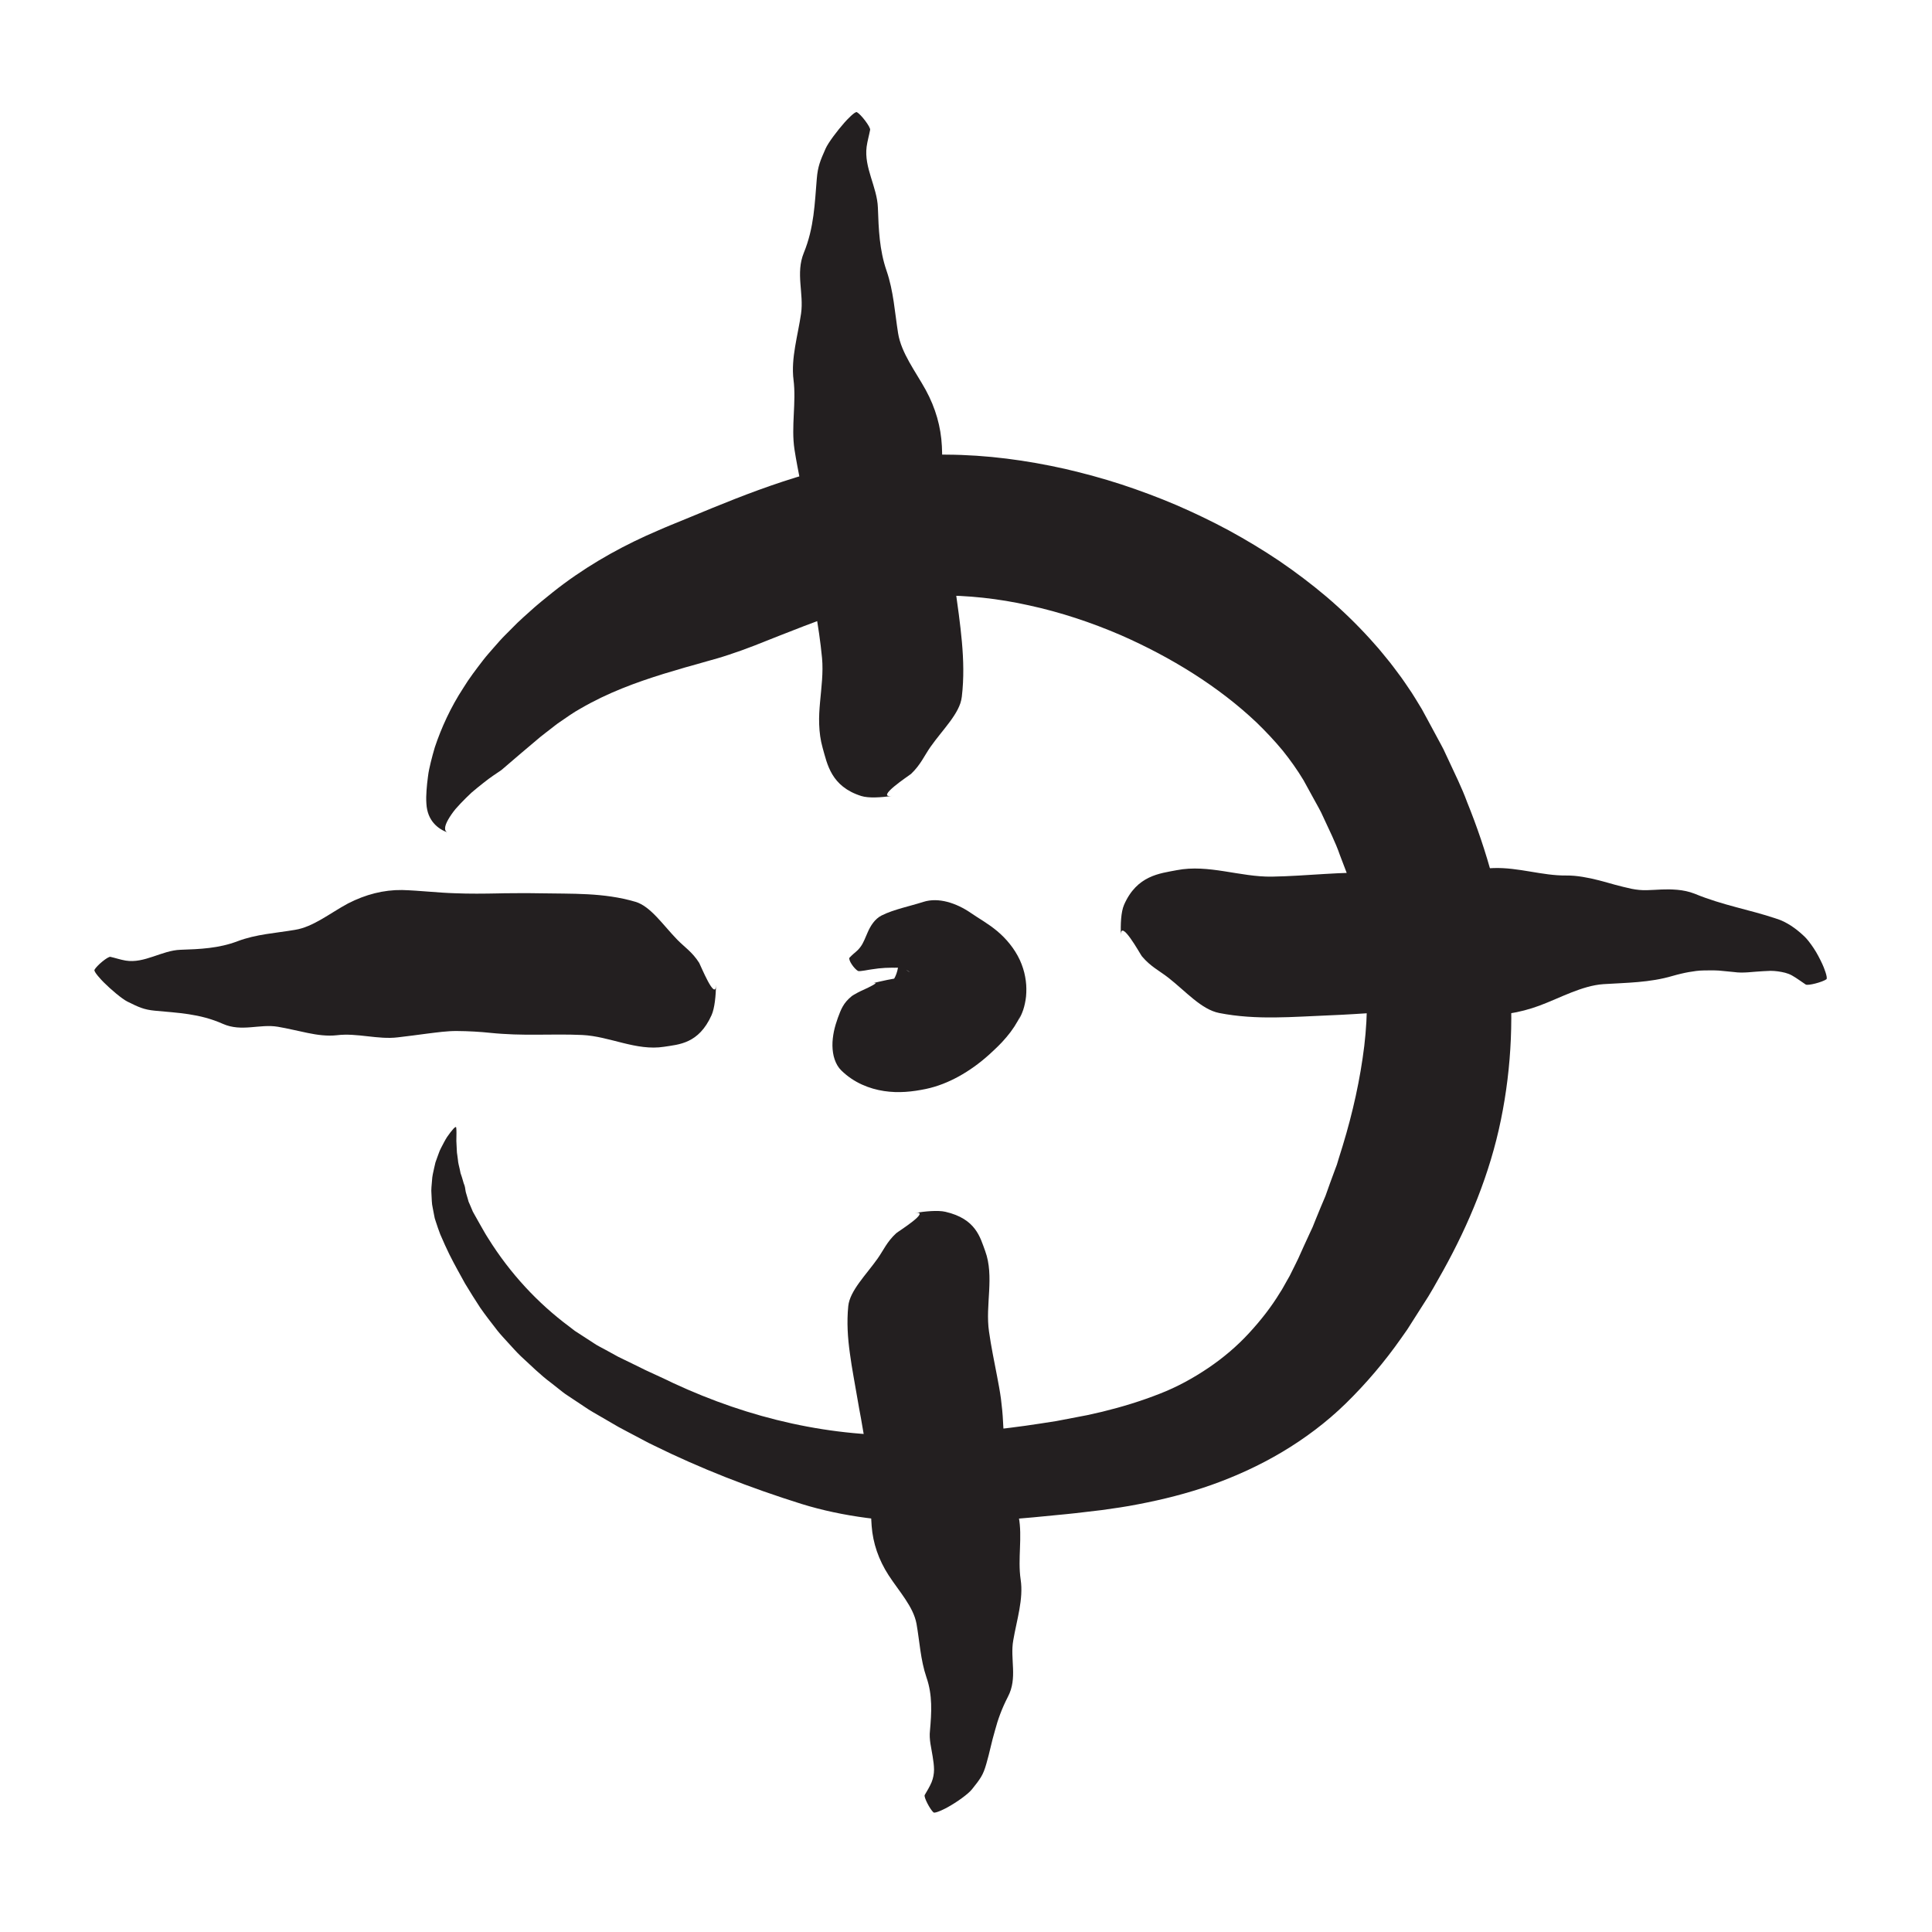
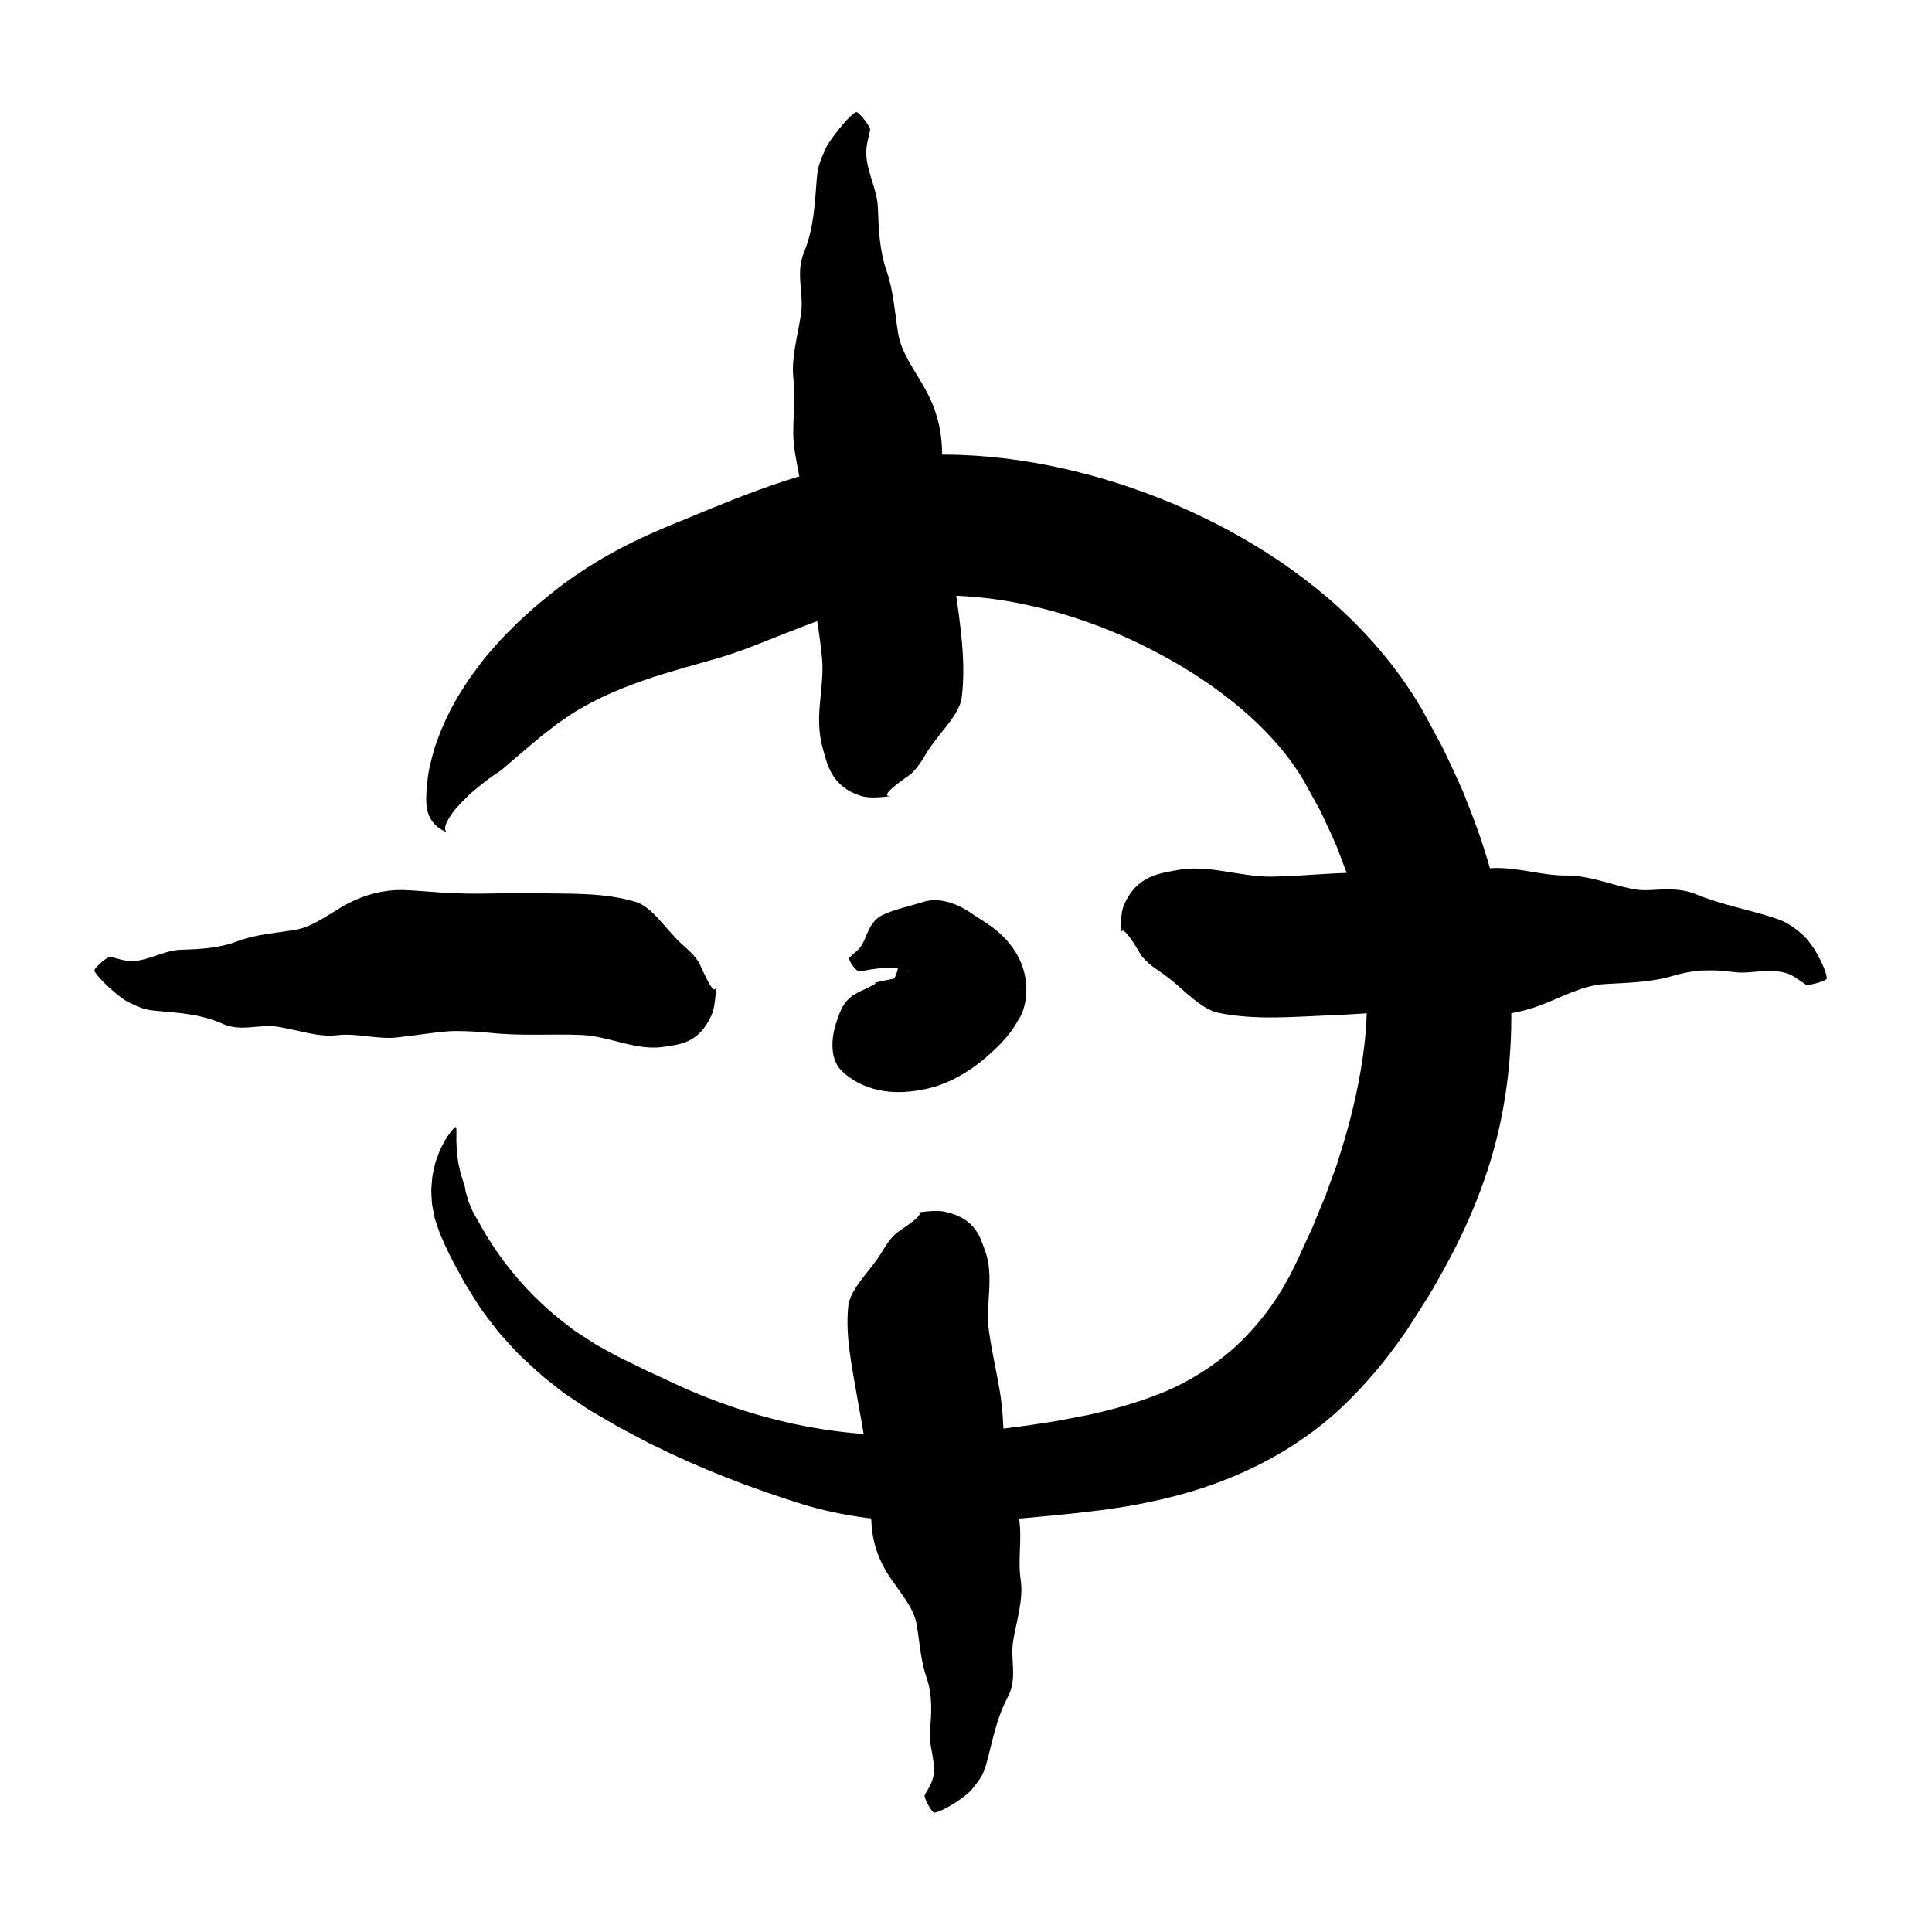
<svg xmlns="http://www.w3.org/2000/svg" version="1.1" id="Layer_1" x="0px" y="0px" width="500px" height="500px" viewBox="0 0 500 500" enable-background="new 0 0 500 500" xml:space="preserve">
  <g>
    <g>
      <g>
        <g>
-           <path fill="#231F20" d="M345.78,365.418l-0.676,0.645C345.423,365.788,345.667,365.65,345.78,365.418z" />
-           <path fill="#231F20" d="M389.793,248.583l0.413,0.219C390.055,248.575,389.915,248.547,389.793,248.583z" />
-           <path fill="#231F20" d="M350.85,231.805l-0.227-0.542C350.696,231.533,350.772,231.692,350.85,231.805z" />
+           <path d="M345.78,365.418l-0.676,0.645C345.423,365.788,345.667,365.65,345.78,365.418z" />
+           <path d="M389.793,248.583l0.413,0.219C390.055,248.575,389.915,248.547,389.793,248.583z" />
+           <path d="M350.85,231.805l-0.227-0.542C350.696,231.533,350.772,231.692,350.85,231.805z" />
          <g>
-             <path fill="#231F20" d="M353.075,270.668c-1.053,8.648-2.964,17.253-5.592,25.874l-1.008,3.236l-0.489,1.626l-0.602,1.605       c-0.803,2.142-1.577,4.301-2.343,6.475c-0.912,2.132-1.804,4.28-2.678,6.446l-0.651,1.629l-0.746,1.601l-1.481,3.217       l-1.505,3.343c-0.497,1.072-0.983,1.978-1.471,2.988c-0.247,0.491-0.478,0.998-0.736,1.482l-0.813,1.426       c-0.561,0.938-1.041,1.957-1.664,2.855c-2.286,3.782-5.039,7.28-8.105,10.599c-3.063,3.323-6.585,6.316-10.465,8.942       c-3.88,2.62-8.08,4.943-12.622,6.699c-4.79,1.888-9.778,3.414-14.884,4.657l-3.854,0.873l-3.995,0.764l-4.001,0.766       l-4.014,0.625c-10.707,1.673-21.457,2.632-32.293,2.987c-21.843,0.72-43.03-4.244-62.81-13.433       c-2.365-1.163-4.77-2.226-7.154-3.342c-2.341-1.186-4.759-2.315-7.085-3.463l-3.258-1.789       c-1.078-0.614-2.227-1.117-3.243-1.848l-3.148-2.043l-1.582-1.024l-1.5-1.155c-8.104-6.023-15.298-13.754-20.918-22.776       c-0.775-1.176-1.451-2.455-2.165-3.682l-1.048-1.859l-0.521-0.93l-0.26-0.465l-0.156-0.378l-0.629-1.478l-0.32-0.725       l-0.208-0.758c-0.141-0.501-0.289-0.994-0.444-1.481s-0.172-1.012-0.279-1.506c-0.043-0.245-0.158-0.6-0.337-1.037       c-0.151-0.446-0.265-1.004-0.474-1.613c-0.105-0.309-0.216-0.632-0.331-0.967c-0.072-0.352-0.146-0.715-0.222-1.087       c-0.151-0.75-0.414-1.535-0.46-2.372c-0.055-0.419-0.11-0.838-0.165-1.252c-0.063-0.418-0.136-0.836-0.125-1.255       c-0.024-0.836-0.065-1.651-0.117-2.406c0.032-1.509,0.06-2.772-0.036-3.43c-0.081-0.599-1.13,0.656-2.375,2.437       c-0.571,0.892-1.074,1.923-1.573,2.869c-0.266,0.472-0.417,0.926-0.569,1.326c-0.149,0.406-0.277,0.754-0.374,1.016       c-0.156,0.441-0.318,0.896-0.484,1.364c-0.129,0.472-0.225,0.961-0.342,1.469c-0.217,1.014-0.506,2.104-0.547,3.221       c-0.075,1.118-0.262,2.319-0.142,3.489c0.086,1.175,0.046,2.435,0.331,3.6c0.114,0.599,0.228,1.195,0.341,1.786l0.179,0.894       c0.091,0.284,0.182,0.566,0.272,0.847c0.376,1.114,0.734,2.255,1.144,3.279c0.854,1.99,1.662,3.774,2.362,5.193       c1.424,2.865,2.822,5.274,4.056,7.549c1.321,2.22,2.613,4.226,3.918,6.242c1.367,1.973,2.861,3.881,4.491,5.983       c0.824,1.045,1.798,2.047,2.785,3.152c1.016,1.08,2.032,2.282,3.258,3.448c2.575,2.366,5.052,4.849,7.878,6.94l2.066,1.633       c0.69,0.542,1.366,1.105,2.113,1.569l4.392,2.921c1.467,1.027,2.936,1.812,4.404,2.675l4.403,2.557       c1.486,0.819,3,1.587,4.499,2.387c1.511,0.774,2.986,1.63,4.527,2.347c12.202,6.027,24.983,11.008,38.355,15.197       c10.834,3.355,22.498,4.669,34.096,4.76c11.623,0.103,23.181-0.986,34.483-2.127c3.066-0.296,6.109-0.711,9.177-1.051       c3.097-0.431,6.275-0.878,9.418-1.508c6.302-1.203,12.64-2.785,18.899-4.99c6.252-2.218,12.428-5.022,18.313-8.526       c5.878-3.501,11.475-7.688,16.463-12.558c5.297-5.185,10.106-10.854,14.32-16.872l1.588-2.256l1.368-2.147l2.73-4.29       c1.883-2.813,3.508-5.839,5.196-8.819c6.644-11.971,12.102-25.062,14.951-39.035c2.826-13.745,3.423-28.089,1.781-42.054       c-1.614-13.984-5.406-27.514-10.548-40.201c-1.382-3.779-3.169-7.31-4.831-10.92l-1.263-2.698       c-0.446-0.881-0.928-1.737-1.391-2.606l-2.803-5.199c-0.477-0.873-0.915-1.719-1.424-2.614l-1.71-2.807       c-0.561-0.949-1.172-1.839-1.78-2.734c-0.612-0.891-1.207-1.806-1.841-2.672c-1.285-1.708-2.539-3.468-3.902-5.081       c-0.674-0.817-1.336-1.654-2.024-2.452l-2.092-2.36c-3.562-3.924-7.334-7.569-11.275-10.932       c-3.953-3.342-8.056-6.434-12.272-9.309c-4.231-2.845-8.582-5.455-13.019-7.879c-4.448-2.4-9-4.571-13.621-6.574       c-4.632-1.978-9.355-3.733-14.145-5.318c-4.799-1.562-9.685-2.895-14.637-4.042c-9.927-2.221-20.157-3.633-30.763-3.687       c-2.386-0.052-4.813,0.058-7.225,0.119c-2.434,0.169-4.873,0.265-7.294,0.627c-2.416,0.325-4.875,0.563-7.257,0.975       c-2.358,0.477-4.713,0.952-7.067,1.428c-9.255,2.186-17.869,5.202-25.817,8.309l-5.85,2.341l-5.618,2.317l-5.387,2.209       l-1.368,0.572l-1.578,0.684l-3.153,1.387c-8.378,3.815-16.587,8.59-24.151,14.599c-1.986,1.618-4.085,3.253-6.121,5.138       c-1.023,0.932-2.086,1.835-3.101,2.833c-1.005,1.008-2.021,2.026-3.044,3.052c-1.033,1.009-1.99,2.127-2.962,3.231       c-0.958,1.119-1.958,2.198-2.86,3.378c-1.808,2.356-3.617,4.706-5.153,7.232c-3.22,4.93-5.648,10.233-7.343,15.316       c-0.383,1.292-0.729,2.568-1.035,3.822s-0.588,2.479-0.732,3.718c-0.168,1.229-0.294,2.431-0.375,3.601       c-0.091,1.167-0.116,2.309-0.036,3.436c0.242,4.363,2.889,6.518,5.577,7.499c-1.104-0.4-0.897-1.669,0.043-3.346       c0.476-0.835,1.109-1.777,1.894-2.736c0.819-0.946,1.75-1.923,2.715-2.876c0.488-0.469,0.978-0.94,1.463-1.407       c0.514-0.447,1.04-0.876,1.548-1.292c1.02-0.829,1.996-1.589,2.856-2.245c1.758-1.291,3.136-2.119,3.396-2.359       c3.279-2.825,6.608-5.662,9.916-8.438c0.834-0.688,1.717-1.332,2.563-1.999c0.866-0.649,1.665-1.348,2.574-1.94       c1.786-1.211,3.483-2.46,5.348-3.476c7.056-4.102,14.285-6.735,21.538-8.993c1.816-0.54,3.64-1.082,5.478-1.629       c1.868-0.484,3.678-1.053,5.549-1.566c0.939-0.252,1.876-0.515,2.812-0.791c0.468-0.142,0.937-0.284,1.409-0.426       c0.541-0.175,1.084-0.351,1.629-0.527c2.155-0.714,4.418-1.512,6.533-2.343c9.012-3.547,17.226-6.946,24.985-9.262l2.882-0.803       c0.955-0.25,1.923-0.604,2.856-0.752l2.812-0.589l1.401-0.308c0.467-0.112,0.933-0.212,1.394-0.25l5.523-0.731l2.789-0.2       l2.846-0.085c7.649-0.08,15.694,0.772,23.707,2.571c8.021,1.742,16.004,4.382,23.701,7.698       c13.024,5.716,25.344,13.334,35.129,22.616c2.409,2.334,4.674,4.745,6.733,7.232c2.017,2.512,3.818,5.057,5.403,7.692       l2.615,4.765c0.854,1.593,1.81,3.156,2.508,4.796c1.481,3.253,3.138,6.46,4.283,9.793c0.377,0.987,0.754,1.977,1.132,2.968       l0.567,1.488c0.166,0.501,0.3,1.009,0.452,1.513c0.593,2.019,1.188,4.044,1.786,6.077c0.879,4.105,1.873,8.213,2.274,12.378       C353.979,254.011,354.064,262.376,353.075,270.668z" />
+             <path d="M353.075,270.668c-1.053,8.648-2.964,17.253-5.592,25.874l-1.008,3.236l-0.489,1.626l-0.602,1.605       c-0.803,2.142-1.577,4.301-2.343,6.475c-0.912,2.132-1.804,4.28-2.678,6.446l-0.651,1.629l-0.746,1.601l-1.481,3.217       l-1.505,3.343c-0.497,1.072-0.983,1.978-1.471,2.988c-0.247,0.491-0.478,0.998-0.736,1.482l-0.813,1.426       c-0.561,0.938-1.041,1.957-1.664,2.855c-2.286,3.782-5.039,7.28-8.105,10.599c-3.063,3.323-6.585,6.316-10.465,8.942       c-3.88,2.62-8.08,4.943-12.622,6.699c-4.79,1.888-9.778,3.414-14.884,4.657l-3.854,0.873l-3.995,0.764l-4.001,0.766       l-4.014,0.625c-10.707,1.673-21.457,2.632-32.293,2.987c-21.843,0.72-43.03-4.244-62.81-13.433       c-2.365-1.163-4.77-2.226-7.154-3.342c-2.341-1.186-4.759-2.315-7.085-3.463l-3.258-1.789       c-1.078-0.614-2.227-1.117-3.243-1.848l-3.148-2.043l-1.582-1.024l-1.5-1.155c-8.104-6.023-15.298-13.754-20.918-22.776       c-0.775-1.176-1.451-2.455-2.165-3.682l-1.048-1.859l-0.521-0.93l-0.26-0.465l-0.156-0.378l-0.629-1.478l-0.32-0.725       l-0.208-0.758c-0.141-0.501-0.289-0.994-0.444-1.481s-0.172-1.012-0.279-1.506c-0.043-0.245-0.158-0.6-0.337-1.037       c-0.151-0.446-0.265-1.004-0.474-1.613c-0.105-0.309-0.216-0.632-0.331-0.967c-0.072-0.352-0.146-0.715-0.222-1.087       c-0.151-0.75-0.414-1.535-0.46-2.372c-0.055-0.419-0.11-0.838-0.165-1.252c-0.063-0.418-0.136-0.836-0.125-1.255       c-0.024-0.836-0.065-1.651-0.117-2.406c0.032-1.509,0.06-2.772-0.036-3.43c-0.081-0.599-1.13,0.656-2.375,2.437       c-0.571,0.892-1.074,1.923-1.573,2.869c-0.266,0.472-0.417,0.926-0.569,1.326c-0.149,0.406-0.277,0.754-0.374,1.016       c-0.156,0.441-0.318,0.896-0.484,1.364c-0.129,0.472-0.225,0.961-0.342,1.469c-0.217,1.014-0.506,2.104-0.547,3.221       c-0.075,1.118-0.262,2.319-0.142,3.489c0.086,1.175,0.046,2.435,0.331,3.6c0.114,0.599,0.228,1.195,0.341,1.786l0.179,0.894       c0.091,0.284,0.182,0.566,0.272,0.847c0.376,1.114,0.734,2.255,1.144,3.279c0.854,1.99,1.662,3.774,2.362,5.193       c1.424,2.865,2.822,5.274,4.056,7.549c1.321,2.22,2.613,4.226,3.918,6.242c1.367,1.973,2.861,3.881,4.491,5.983       c0.824,1.045,1.798,2.047,2.785,3.152c1.016,1.08,2.032,2.282,3.258,3.448c2.575,2.366,5.052,4.849,7.878,6.94l2.066,1.633       c0.69,0.542,1.366,1.105,2.113,1.569l4.392,2.921c1.467,1.027,2.936,1.812,4.404,2.675l4.403,2.557       c1.486,0.819,3,1.587,4.499,2.387c1.511,0.774,2.986,1.63,4.527,2.347c12.202,6.027,24.983,11.008,38.355,15.197       c10.834,3.355,22.498,4.669,34.096,4.76c11.623,0.103,23.181-0.986,34.483-2.127c3.066-0.296,6.109-0.711,9.177-1.051       c3.097-0.431,6.275-0.878,9.418-1.508c6.302-1.203,12.64-2.785,18.899-4.99c6.252-2.218,12.428-5.022,18.313-8.526       c5.878-3.501,11.475-7.688,16.463-12.558c5.297-5.185,10.106-10.854,14.32-16.872l1.588-2.256l1.368-2.147l2.73-4.29       c1.883-2.813,3.508-5.839,5.196-8.819c6.644-11.971,12.102-25.062,14.951-39.035c2.826-13.745,3.423-28.089,1.781-42.054       c-1.614-13.984-5.406-27.514-10.548-40.201c-1.382-3.779-3.169-7.31-4.831-10.92l-1.263-2.698       c-0.446-0.881-0.928-1.737-1.391-2.606l-2.803-5.199c-0.477-0.873-0.915-1.719-1.424-2.614l-1.71-2.807       c-0.561-0.949-1.172-1.839-1.78-2.734c-0.612-0.891-1.207-1.806-1.841-2.672c-1.285-1.708-2.539-3.468-3.902-5.081       c-0.674-0.817-1.336-1.654-2.024-2.452l-2.092-2.36c-3.562-3.924-7.334-7.569-11.275-10.932       c-3.953-3.342-8.056-6.434-12.272-9.309c-4.231-2.845-8.582-5.455-13.019-7.879c-4.448-2.4-9-4.571-13.621-6.574       c-4.632-1.978-9.355-3.733-14.145-5.318c-4.799-1.562-9.685-2.895-14.637-4.042c-9.927-2.221-20.157-3.633-30.763-3.687       c-2.386-0.052-4.813,0.058-7.225,0.119c-2.434,0.169-4.873,0.265-7.294,0.627c-2.416,0.325-4.875,0.563-7.257,0.975       c-2.358,0.477-4.713,0.952-7.067,1.428c-9.255,2.186-17.869,5.202-25.817,8.309l-5.85,2.341l-5.618,2.317l-5.387,2.209       l-1.368,0.572l-1.578,0.684l-3.153,1.387c-8.378,3.815-16.587,8.59-24.151,14.599c-1.986,1.618-4.085,3.253-6.121,5.138       c-1.023,0.932-2.086,1.835-3.101,2.833c-1.005,1.008-2.021,2.026-3.044,3.052c-1.033,1.009-1.99,2.127-2.962,3.231       c-0.958,1.119-1.958,2.198-2.86,3.378c-1.808,2.356-3.617,4.706-5.153,7.232c-3.22,4.93-5.648,10.233-7.343,15.316       c-0.383,1.292-0.729,2.568-1.035,3.822s-0.588,2.479-0.732,3.718c-0.168,1.229-0.294,2.431-0.375,3.601       c-0.091,1.167-0.116,2.309-0.036,3.436c0.242,4.363,2.889,6.518,5.577,7.499c-1.104-0.4-0.897-1.669,0.043-3.346       c0.476-0.835,1.109-1.777,1.894-2.736c0.819-0.946,1.75-1.923,2.715-2.876c0.488-0.469,0.978-0.94,1.463-1.407       c0.514-0.447,1.04-0.876,1.548-1.292c1.02-0.829,1.996-1.589,2.856-2.245c1.758-1.291,3.136-2.119,3.396-2.359       c3.279-2.825,6.608-5.662,9.916-8.438c0.834-0.688,1.717-1.332,2.563-1.999c0.866-0.649,1.665-1.348,2.574-1.94       c1.786-1.211,3.483-2.46,5.348-3.476c7.056-4.102,14.285-6.735,21.538-8.993c1.816-0.54,3.64-1.082,5.478-1.629       c1.868-0.484,3.678-1.053,5.549-1.566c0.939-0.252,1.876-0.515,2.812-0.791c0.468-0.142,0.937-0.284,1.409-0.426       c0.541-0.175,1.084-0.351,1.629-0.527c2.155-0.714,4.418-1.512,6.533-2.343c9.012-3.547,17.226-6.946,24.985-9.262l2.882-0.803       c0.955-0.25,1.923-0.604,2.856-0.752l2.812-0.589l1.401-0.308c0.467-0.112,0.933-0.212,1.394-0.25l5.523-0.731l2.789-0.2       l2.846-0.085c7.649-0.08,15.694,0.772,23.707,2.571c8.021,1.742,16.004,4.382,23.701,7.698       c13.024,5.716,25.344,13.334,35.129,22.616c2.409,2.334,4.674,4.745,6.733,7.232c2.017,2.512,3.818,5.057,5.403,7.692       l2.615,4.765c0.854,1.593,1.81,3.156,2.508,4.796c1.481,3.253,3.138,6.46,4.283,9.793c0.377,0.987,0.754,1.977,1.132,2.968       l0.567,1.488c0.166,0.501,0.3,1.009,0.452,1.513c0.593,2.019,1.188,4.044,1.786,6.077c0.879,4.105,1.873,8.213,2.274,12.378       C353.979,254.011,354.064,262.376,353.075,270.668z" />
          </g>
        </g>
      </g>
    </g>
    <g>
      <g>
        <g>
-           <path fill="#231F20" d="M86.56,267.894l-0.165,0.034C86.471,267.934,86.524,267.992,86.56,267.894z" />
-           <path fill="#231F20" d="M110.462,267.001l-0.033,0.395C110.468,267.263,110.471,267.126,110.462,267.001z" />
-           <path fill="#231F20" d="M114.754,231.607l0.153-0.057C114.833,231.541,114.788,231.566,114.754,231.607z" />
+           <path d="M86.56,267.894l-0.165,0.034C86.471,267.934,86.524,267.992,86.56,267.894z" />
+           <path d="M110.462,267.001l-0.033,0.395C110.468,267.263,110.471,267.126,110.462,267.001z" />
+           <path d="M114.754,231.607l0.153-0.057C114.833,231.541,114.788,231.566,114.754,231.607z" />
          <g>
-             <path fill="#231F20" d="M104.055,230.337c-4.787-0.061-9.465,1.151-13.986,3.476c-4.618,2.474-9.008,6.098-13.754,6.837       c-4.98,0.848-9.994,1.108-14.837,2.939c-4.851,1.849-9.767,2.051-14.768,2.213c-4.826,0.155-9.314,3.604-14.202,2.794       c-1.306-0.216-2.623-0.667-3.93-0.966c-0.641-0.148-3.597,2.301-4.128,3.361c-0.242,0.484,1.814,2.658,2.386,3.227       c1.87,1.869,4.722,4.29,6.149,4.999c2.883,1.431,4.241,2.08,7.087,2.35c5.877,0.566,11.6,0.729,17.609,3.407       c4.871,2.156,9.508-0.05,14.236,0.752c2.563,0.433,5.154,1.086,7.702,1.601c2.543,0.524,5.063,0.865,7.541,0.59       c5.305-0.649,10.62,1.187,15.828,0.543c2.57-0.315,5.085-0.616,7.636-0.971c2.538-0.311,5.108-0.684,7.642-0.662       c2.958,0.02,5.917,0.187,8.863,0.497c0.943,0.102,1.832,0.161,2.818,0.23s1.973,0.119,2.96,0.153       c1.973,0.069,3.948,0.078,5.922,0.07c3.949-0.017,7.897-0.104,11.841,0.077c7.131,0.332,13.99,4.186,21.193,3.049       c3.813-0.604,8.958-0.751,12.287-8.178c0.809-1.807,1.109-5.046,1.166-7.909c-0.096,4.696-4.075-5.163-4.367-5.625       c-1.775-2.807-3.77-4.053-5.659-5.985c-3.658-3.745-6.894-8.651-10.828-9.816c-8.244-2.433-16.483-2.041-24.792-2.207       c-1.765-0.037-3.531-0.041-5.297-0.033l-2.649,0.018l-1.325,0.011l-1.407,0.03c-3.752,0.076-7.499,0.119-11.252-0.038       C113.273,231.047,108.675,230.469,104.055,230.337z" />
+             <path d="M104.055,230.337c-4.787-0.061-9.465,1.151-13.986,3.476c-4.618,2.474-9.008,6.098-13.754,6.837       c-4.98,0.848-9.994,1.108-14.837,2.939c-4.851,1.849-9.767,2.051-14.768,2.213c-4.826,0.155-9.314,3.604-14.202,2.794       c-1.306-0.216-2.623-0.667-3.93-0.966c-0.641-0.148-3.597,2.301-4.128,3.361c-0.242,0.484,1.814,2.658,2.386,3.227       c1.87,1.869,4.722,4.29,6.149,4.999c2.883,1.431,4.241,2.08,7.087,2.35c5.877,0.566,11.6,0.729,17.609,3.407       c4.871,2.156,9.508-0.05,14.236,0.752c2.563,0.433,5.154,1.086,7.702,1.601c2.543,0.524,5.063,0.865,7.541,0.59       c5.305-0.649,10.62,1.187,15.828,0.543c2.57-0.315,5.085-0.616,7.636-0.971c2.538-0.311,5.108-0.684,7.642-0.662       c2.958,0.02,5.917,0.187,8.863,0.497c0.943,0.102,1.832,0.161,2.818,0.23s1.973,0.119,2.96,0.153       c1.973,0.069,3.948,0.078,5.922,0.07c3.949-0.017,7.897-0.104,11.841,0.077c7.131,0.332,13.99,4.186,21.193,3.049       c3.813-0.604,8.958-0.751,12.287-8.178c0.809-1.807,1.109-5.046,1.166-7.909c-0.096,4.696-4.075-5.163-4.367-5.625       c-1.775-2.807-3.77-4.053-5.659-5.985c-3.658-3.745-6.894-8.651-10.828-9.816c-8.244-2.433-16.483-2.041-24.792-2.207       c-1.765-0.037-3.531-0.041-5.297-0.033l-2.649,0.018l-1.325,0.011l-1.407,0.03c-3.752,0.076-7.499,0.119-11.252-0.038       C113.273,231.047,108.675,230.469,104.055,230.337z" />
          </g>
        </g>
      </g>
    </g>
    <g>
      <g>
        <g>
-           <path fill="#231F20" d="M264.145,409.395l0.04,0.169C264.188,409.485,264.244,409.428,264.145,409.395z" />
-           <path fill="#231F20" d="M261.452,385.161l0.396-0.006C261.712,385.129,261.575,385.14,261.452,385.161z" />
-           <path fill="#231F20" d="M225.854,384.691l-0.07-0.141C225.781,384.623,225.811,384.663,225.854,384.691z" />
+           <path d="M264.145,409.395l0.04,0.169C264.188,409.485,264.244,409.428,264.145,409.395z" />
+           <path d="M261.452,385.161l0.396-0.006C261.712,385.129,261.575,385.14,261.452,385.161z" />
+           <path d="M225.854,384.691l-0.07-0.141C225.781,384.623,225.811,384.663,225.854,384.691z" />
          <g>
-             <path fill="#231F20" d="M225.581,394.912c0.338,4.477,1.798,8.755,4.393,12.764c2.689,4.146,6.393,8.108,7.215,12.536       c0.825,4.672,1.025,9.308,2.572,13.872c1.616,4.619,1.32,9.19,0.914,13.807c-0.128,1.107-0.051,2.218,0.116,3.337l0.584,3.365       c0.184,1.124,0.34,2.253,0.353,3.373c-0.007,1.115-0.206,2.212-0.636,3.276c-0.476,1.135-1.151,2.227-1.777,3.305       c-0.296,0.519,1.377,3.729,2.272,4.499c0.408,0.353,3.005-0.957,3.698-1.354c2.271-1.25,5.338-3.416,6.291-4.662       c1.001-1.244,1.727-2.179,2.313-3.143c0.579-0.966,0.961-1.964,1.356-3.356c0.853-2.882,1.378-5.752,2.242-8.641       c0.751-2.878,1.82-5.786,3.357-8.762c2.57-4.871,0.508-9.776,1.388-14.626c0.891-5.243,2.686-10.66,1.912-15.725       c-0.803-5.399,0.504-10.993-0.5-16.207c-1.01-5.179-2.513-10.056-3.188-15.221c-0.437-3.114-0.726-6.248-0.871-9.405       c-0.093-1.995-0.287-3.976-0.541-5.946c-0.26-1.965-0.635-3.873-0.996-5.803c-0.738-3.849-1.545-7.682-2.089-11.561       c-0.511-3.461-0.148-7.017,0.034-10.551c0.182-3.533,0.175-7.057-1.033-10.331c-1.292-3.495-2.377-8.32-10.293-10.141       c-1.926-0.442-5.167-0.146-7.993,0.317c4.635-0.763-4.321,4.841-4.72,5.216c-2.428,2.225-3.281,4.381-4.826,6.568       c-2.996,4.232-7.204,8.345-7.6,12.323c-0.413,4.188-0.134,8.235,0.426,12.237c0.521,3.958,1.305,7.851,1.965,11.797       c0.275,1.675,0.595,3.35,0.904,5.013l0.853,4.945c0.565,3.297,1.095,6.604,1.425,9.935c0.193,2.018,0.226,4.261,0.255,6.433       C225.393,390.564,225.421,392.758,225.581,394.912z" />
+             <path d="M225.581,394.912c0.338,4.477,1.798,8.755,4.393,12.764c2.689,4.146,6.393,8.108,7.215,12.536       c0.825,4.672,1.025,9.308,2.572,13.872c1.616,4.619,1.32,9.19,0.914,13.807c-0.128,1.107-0.051,2.218,0.116,3.337l0.584,3.365       c0.184,1.124,0.34,2.253,0.353,3.373c-0.007,1.115-0.206,2.212-0.636,3.276c-0.476,1.135-1.151,2.227-1.777,3.305       c-0.296,0.519,1.377,3.729,2.272,4.499c0.408,0.353,3.005-0.957,3.698-1.354c2.271-1.25,5.338-3.416,6.291-4.662       c1.001-1.244,1.727-2.179,2.313-3.143c0.579-0.966,0.961-1.964,1.356-3.356c0.853-2.882,1.378-5.752,2.242-8.641       c0.751-2.878,1.82-5.786,3.357-8.762c2.57-4.871,0.508-9.776,1.388-14.626c0.891-5.243,2.686-10.66,1.912-15.725       c-0.803-5.399,0.504-10.993-0.5-16.207c-1.01-5.179-2.513-10.056-3.188-15.221c-0.437-3.114-0.726-6.248-0.871-9.405       c-0.093-1.995-0.287-3.976-0.541-5.946c-0.26-1.965-0.635-3.873-0.996-5.803c-0.738-3.849-1.545-7.682-2.089-11.561       c-0.511-3.461-0.148-7.017,0.034-10.551c0.182-3.533,0.175-7.057-1.033-10.331c-1.292-3.495-2.377-8.32-10.293-10.141       c-1.926-0.442-5.167-0.146-7.993,0.317c4.635-0.763-4.321,4.841-4.72,5.216c-2.428,2.225-3.281,4.381-4.826,6.568       c-2.996,4.232-7.204,8.345-7.6,12.323c-0.413,4.188-0.134,8.235,0.426,12.237c0.521,3.958,1.305,7.851,1.965,11.797       c0.275,1.675,0.595,3.35,0.904,5.013l0.853,4.945c0.565,3.297,1.095,6.604,1.425,9.935c0.193,2.018,0.226,4.261,0.255,6.433       C225.393,390.564,225.421,392.758,225.581,394.912z" />
          </g>
        </g>
      </g>
    </g>
    <g>
      <g>
        <g>
-           <path fill="#231F20" d="M406,226.665l0.193-0.018C406.106,226.634,406.051,226.57,406,226.665z" />
-           <path fill="#231F20" d="M377.188,225.795l0.057-0.394C377.189,225.534,377.182,225.671,377.188,225.795z" />
-           <path fill="#231F20" d="M371.76,261.12l-0.159,0.054C371.678,261.186,371.725,261.16,371.76,261.12z" />
+           <path d="M406,226.665l0.193-0.018C406.106,226.634,406.051,226.57,406,226.665z" />
+           <path d="M377.188,225.795l0.057-0.394C377.189,225.534,377.182,225.671,377.188,225.795z" />
+           <path d="M371.76,261.12l-0.159,0.054C371.678,261.186,371.725,261.16,371.76,261.12z" />
          <g>
-             <path fill="#231F20" d="M382.888,262.66c2.503,0.136,5.104,0.036,7.696-0.358c2.566-0.398,5.222-1.078,7.861-2.059       c2.696-1.003,5.456-2.305,8.206-3.387c2.732-1.063,5.515-1.969,8.32-2.159c5.925-0.379,11.955-0.37,17.913-2.136       c0.726-0.214,1.534-0.411,2.188-0.569c0.646-0.157,1.296-0.292,1.946-0.409c1.3-0.224,2.611-0.423,3.907-0.43       c1.298-0.029,2.604-0.047,3.901,0.03c1.289,0.124,2.584,0.249,3.888,0.375c2.48,0.373,5.025-0.109,7.588-0.215       c0.642-0.042,1.286-0.076,1.929-0.09c0.643-0.008,1.271,0.063,1.901,0.138c1.253,0.185,2.505,0.421,3.647,1.067       c1.224,0.682,2.359,1.57,3.517,2.321c0.537,0.401,4.362-0.611,5.367-1.341c0.458-0.332-0.685-3.188-1.057-3.965       c-0.582-1.249-1.374-2.808-2.241-4.101c-0.864-1.296-1.766-2.449-2.434-3.063c-1.343-1.274-2.4-2.066-3.494-2.785       c-1.102-0.687-2.241-1.337-3.893-1.832c-6.822-2.292-13.668-3.387-20.975-6.4c-1.478-0.577-2.983-0.876-4.493-1.013       c-0.378-0.034-0.756-0.059-1.134-0.074c-0.338-0.019-0.651-0.031-0.978-0.036c-0.646-0.01-1.291,0.005-1.936,0.031       c-1.29,0.053-2.578,0.15-3.865,0.178c-1.282,0.035-2.606-0.093-3.897-0.355c-1.404-0.297-2.804-0.655-4.196-1.02       c-1.407-0.386-2.826-0.806-4.231-1.165c-1.413-0.365-2.804-0.669-4.227-0.899c-1.432-0.238-2.863-0.375-4.3-0.359       c-6.108,0.074-12.348-2.13-18.729-1.929c-3.191,0.128-6.364,0.377-9.584,0.651c-1.623,0.15-3.244,0.292-4.865,0.402       l-2.433,0.139c-0.781,0.049-1.549,0.093-2.324,0.12c-3.613,0.131-7.231,0.115-10.853-0.049       c-9.151-0.412-18.229,0.809-27.348,0.958c-8.244,0.131-16.408-3.271-24.644-1.669c-4.357,0.849-10.285,1.33-13.624,8.957       c-0.812,1.856-0.939,5.107-0.813,7.968c-0.204-4.692,5.041,4.889,5.407,5.332c2.232,2.686,4.611,3.8,6.914,5.607       c4.459,3.501,8.504,8.188,13.105,9.096c9.643,1.896,19.093,0.971,28.661,0.599c8.132-0.31,16.241-1.143,24.384-1.162       c0.609,0.008,1.221,0.016,1.834,0.023c0.609,0.018,1.171,0.064,1.762,0.104c1.167,0.099,2.342,0.198,3.521,0.299       C378.018,262.222,380.468,262.521,382.888,262.66z" />
+             <path d="M382.888,262.66c2.503,0.136,5.104,0.036,7.696-0.358c2.566-0.398,5.222-1.078,7.861-2.059       c2.696-1.003,5.456-2.305,8.206-3.387c2.732-1.063,5.515-1.969,8.32-2.159c5.925-0.379,11.955-0.37,17.913-2.136       c0.726-0.214,1.534-0.411,2.188-0.569c0.646-0.157,1.296-0.292,1.946-0.409c1.3-0.224,2.611-0.423,3.907-0.43       c1.298-0.029,2.604-0.047,3.901,0.03c1.289,0.124,2.584,0.249,3.888,0.375c2.48,0.373,5.025-0.109,7.588-0.215       c0.642-0.042,1.286-0.076,1.929-0.09c0.643-0.008,1.271,0.063,1.901,0.138c1.253,0.185,2.505,0.421,3.647,1.067       c1.224,0.682,2.359,1.57,3.517,2.321c0.537,0.401,4.362-0.611,5.367-1.341c0.458-0.332-0.685-3.188-1.057-3.965       c-0.582-1.249-1.374-2.808-2.241-4.101c-0.864-1.296-1.766-2.449-2.434-3.063c-1.343-1.274-2.4-2.066-3.494-2.785       c-1.102-0.687-2.241-1.337-3.893-1.832c-6.822-2.292-13.668-3.387-20.975-6.4c-1.478-0.577-2.983-0.876-4.493-1.013       c-0.378-0.034-0.756-0.059-1.134-0.074c-0.338-0.019-0.651-0.031-0.978-0.036c-0.646-0.01-1.291,0.005-1.936,0.031       c-1.29,0.053-2.578,0.15-3.865,0.178c-1.282,0.035-2.606-0.093-3.897-0.355c-1.404-0.297-2.804-0.655-4.196-1.02       c-1.407-0.386-2.826-0.806-4.231-1.165c-1.413-0.365-2.804-0.669-4.227-0.899c-1.432-0.238-2.863-0.375-4.3-0.359       c-6.108,0.074-12.348-2.13-18.729-1.929c-3.191,0.128-6.364,0.377-9.584,0.651c-1.623,0.15-3.244,0.292-4.865,0.402       l-2.433,0.139c-0.781,0.049-1.549,0.093-2.324,0.12c-3.613,0.131-7.231,0.115-10.853-0.049       c-9.151-0.412-18.229,0.809-27.348,0.958c-8.244,0.131-16.408-3.271-24.644-1.669c-4.357,0.849-10.285,1.33-13.624,8.957       c-0.812,1.856-0.939,5.107-0.813,7.968c-0.204-4.692,5.041,4.889,5.407,5.332c2.232,2.686,4.611,3.8,6.914,5.607       c4.459,3.501,8.504,8.188,13.105,9.096c9.643,1.896,19.093,0.971,28.661,0.599c8.132-0.31,16.241-1.143,24.384-1.162       c0.609,0.008,1.221,0.016,1.834,0.023c0.609,0.018,1.171,0.064,1.762,0.104c1.167,0.099,2.342,0.198,3.521,0.299       C378.018,262.222,380.468,262.521,382.888,262.66z" />
          </g>
        </g>
      </g>
    </g>
    <g>
      <g>
        <g>
-           <path fill="#231F20" d="M205.359,97.541l-0.038-0.186C205.317,97.44,205.259,97.501,205.359,97.541z" />
-           <path fill="#231F20" d="M207.688,124.875l-0.396-0.01C207.428,124.901,207.564,124.895,207.688,124.875z" />
-           <path fill="#231F20" d="M243.3,126.621l0.068,0.154C243.372,126.697,243.342,126.652,243.3,126.621z" />
+           <path d="M205.359,97.541l-0.038-0.186C205.317,97.44,205.259,97.501,205.359,97.541z" />
+           <path d="M207.688,124.875l-0.396-0.01C207.428,124.901,207.564,124.895,207.688,124.875z" />
+           <path d="M243.3,126.621l0.068,0.154C243.372,126.697,243.342,126.652,243.3,126.621z" />
          <g>
-             <path fill="#231F20" d="M243.756,115.444c-0.249-4.974-1.616-9.825-4.174-14.517c-2.652-4.82-6.334-9.556-7.156-14.69       c-0.868-5.432-1.16-10.871-2.997-16.202c-1.845-5.358-2.036-10.729-2.232-16.284c-0.184-5.352-3.627-10.346-2.914-15.775       c0.196-1.45,0.626-2.915,0.905-4.372c0.138-0.717-2.357-3.999-3.424-4.577c-0.487-0.263-2.629,2.031-3.19,2.664       c-1.842,2.079-4.223,5.215-4.914,6.775c-1.398,3.158-2.01,4.624-2.271,7.741c-0.548,6.44-0.68,12.663-3.363,19.227       c-2.167,5.318,0.046,10.48-0.714,15.733c-0.818,5.692-2.631,11.462-1.957,17.052c0.768,5.966-0.656,12.142,0.257,18.102       c0.451,2.937,1.044,5.854,1.603,8.774c0.563,2.921,1.052,5.84,1.456,8.808c0.438,3.458,0.729,6.934,0.875,10.428       c0.186,4.416,0.776,8.778,1.436,13.126l1,6.52c0.3,2.114,0.556,4.178,0.757,6.28c0.357,3.792-0.167,7.637-0.509,11.442       c-0.167,1.936-0.308,3.715-0.227,5.8c0.073,2.021,0.325,4.034,0.89,6.022c1.195,4.201,2.159,10.015,10.007,12.485       c1.909,0.599,5.15,0.385,7.983-0.032c-4.649,0.666,4.469-5.313,4.885-5.68c2.502-2.371,3.433-4.711,5.059-7.027       c1.576-2.242,3.458-4.391,5.018-6.513c0.78-1.061,1.479-2.115,2.019-3.172c0.27-0.529,0.5-1.059,0.68-1.59       c0.179-0.547,0.307-1.126,0.375-1.695c0.57-4.797,0.436-9.522,0.018-14.211c-0.209-2.343-0.488-4.686-0.787-7.014       c-0.305-2.224-0.61-4.45-0.916-6.683c-0.977-7.596-2.473-15.125-3.165-22.761c-0.225-2.273-0.227-4.636-0.216-7.019       C243.858,120.229,243.873,117.828,243.756,115.444z" />
+             <path d="M243.756,115.444c-0.249-4.974-1.616-9.825-4.174-14.517c-2.652-4.82-6.334-9.556-7.156-14.69       c-0.868-5.432-1.16-10.871-2.997-16.202c-1.845-5.358-2.036-10.729-2.232-16.284c-0.184-5.352-3.627-10.346-2.914-15.775       c0.196-1.45,0.626-2.915,0.905-4.372c0.138-0.717-2.357-3.999-3.424-4.577c-0.487-0.263-2.629,2.031-3.19,2.664       c-1.842,2.079-4.223,5.215-4.914,6.775c-1.398,3.158-2.01,4.624-2.271,7.741c-0.548,6.44-0.68,12.663-3.363,19.227       c-2.167,5.318,0.046,10.48-0.714,15.733c-0.818,5.692-2.631,11.462-1.957,17.052c0.768,5.966-0.656,12.142,0.257,18.102       c0.451,2.937,1.044,5.854,1.603,8.774c0.563,2.921,1.052,5.84,1.456,8.808c0.438,3.458,0.729,6.934,0.875,10.428       c0.186,4.416,0.776,8.778,1.436,13.126l1,6.52c0.3,2.114,0.556,4.178,0.757,6.28c0.357,3.792-0.167,7.637-0.509,11.442       c-0.167,1.936-0.308,3.715-0.227,5.8c0.073,2.021,0.325,4.034,0.89,6.022c1.195,4.201,2.159,10.015,10.007,12.485       c1.909,0.599,5.15,0.385,7.983-0.032c-4.649,0.666,4.469-5.313,4.885-5.68c2.502-2.371,3.433-4.711,5.059-7.027       c1.576-2.242,3.458-4.391,5.018-6.513c0.78-1.061,1.479-2.115,2.019-3.172c0.27-0.529,0.5-1.059,0.68-1.59       c0.179-0.547,0.307-1.126,0.375-1.695c0.57-4.797,0.436-9.522,0.018-14.211c-0.209-2.343-0.488-4.686-0.787-7.014       c-0.305-2.224-0.61-4.45-0.916-6.683c-0.977-7.596-2.473-15.125-3.165-22.761c-0.225-2.273-0.227-4.636-0.216-7.019       C243.858,120.229,243.873,117.828,243.756,115.444z" />
          </g>
        </g>
      </g>
    </g>
    <g>
      <g>
        <g>
-           <path fill="#231F20" d="M240.098,250.765l0.002,0L240.098,250.765z" />
-           <path fill="#231F20" d="M235.276,251.519l0.003,0.002C235.276,251.519,235.276,251.519,235.276,251.519z" />
-           <path fill="#231F20" d="M257.658,270.576l-0.056,0.146C257.657,270.677,257.667,270.627,257.658,270.576z" />
+           <path d="M240.098,250.765l0.002,0L240.098,250.765z" />
+           <path d="M235.276,251.519l0.003,0.002C235.276,251.519,235.276,251.519,235.276,251.519z" />
+           <path d="M257.658,270.576l-0.056,0.146C257.657,270.677,257.667,270.627,257.658,270.576z" />
          <g>
-             <path fill="#231F20" d="M263.842,263.597c0.248-0.479,0.473-0.968,0.674-1.468c0.201-0.506,0.38-0.978,0.532-1.588       c0.152-0.581,0.277-1.171,0.372-1.763c0.048-0.299,0.089-0.587,0.121-0.896c0.029-0.333,0.051-0.666,0.064-0.999       c0.026-0.667,0.019-1.333-0.023-1.992c-0.043-0.671-0.147-1.437-0.278-2.136c-0.243-1.371-0.736-2.917-1.368-4.294       c-1.372-2.963-3.557-5.577-5.904-7.528c-2.362-1.962-4.706-3.23-6.641-4.568c-2.065-1.432-4.14-2.411-6.237-2.964       c-2.09-0.541-4.209-0.619-6.172,0.001c-1.966,0.625-3.723,1.065-5.51,1.581c-1.774,0.522-3.583,1.07-5.359,1.963       c-1.709,0.885-2.831,2.647-3.565,4.36c-0.401,0.843-0.689,1.699-1.09,2.452c-0.339,0.771-0.834,1.461-1.428,2.084       c-0.334,0.332-0.72,0.652-1.116,0.987c-0.366,0.328-0.74,0.668-1.078,1.038c-0.167,0.182,0.087,0.978,0.597,1.71       c0.489,0.747,1.156,1.451,1.618,1.708c0.425,0.201,2.948-0.366,3.599-0.425c1.065-0.176,2.349-0.325,3.451-0.375       c1.086-0.065,2.035-0.024,2.504-0.038c0.929-0.044,1.602,0.048,2.12,0.093c0.498,0.031,0.914,0.09,1.262,0.059       c0.765-0.002,1.386,0.13,2.001,0.625c0.3,0.245,0.607,0.609,0.861,1.084c0.139,0.256,0.263,0.539,0.366,0.852       c0.049,0.15,0.107,0.337,0.152,0.517l0.032,0.137c0.029,0.135,0.011,0.191,0.02,0.007c0.004-0.173,0.069-0.551,0.241-1.036       c0.179-0.514,0.513-1.105,0.863-1.5c0.063-0.085,0.184-0.195,0.25-0.26c0.054-0.057,0.124-0.118,0.211-0.177       c0.027-0.024,0.059-0.049,0.111-0.078c0.048-0.025-0.016,0.007,0.001-0.003c-0.072,0.036-0.631,0.238-1.637,0.191       c-0.298,0.002-0.584-0.022-0.855-0.07c-0.295-0.042-0.725-0.082-1.057-0.165c-0.176-0.039-0.348-0.085-0.515-0.137       l-0.647-0.153c-0.431-0.115-0.846-0.256-1.242-0.422c-0.828-0.268-1.666-0.605-2.416-1.01l3.763,2.627       c-0.057-0.023-0.125-0.049-0.404-0.228c-0.198-0.14-0.581-0.428-0.864-0.742c-0.492-0.496-0.969-1.158-1.275-1.722       c-0.398-0.725-0.515-1.243-0.483-1.123c0.024,0.091,0.144,0.815,0.033,1.887c-0.083,0.959-0.372,2.114-0.77,2.962       c-0.384,0.861-0.863,1.369-0.925,1.407c-0.024,0.02,0.023-0.021,0.026-0.021c0.029-0.021-0.016,0.015,0.06-0.04       c0.118-0.08,0.165-0.099,0.407-0.228c0.111-0.038,0.158-0.101,0.31-0.095c0.179,0.021,0.348,0.062,0.503,0.113       c0.316,0.361,0.544-0.407,0.769-0.7l0.02-0.033c-0.01-0.007-0.107,0.009-0.159,0.013c-0.128,0.016-0.257,0.031-0.389,0.048       c-0.277,0.041-0.561,0.083-0.854,0.127c-0.6,0.099-1.255,0.223-1.94,0.363c-1.37,0.281-2.856,0.63-4.246,0.977       c2.278-0.569,1.145,0.127-0.611,0.993c-0.881,0.451-1.909,0.857-2.715,1.294c-0.811,0.426-1.414,0.812-1.509,0.884       c-2.283,1.849-2.823,3.491-3.648,5.686c-0.382,1.059-0.74,2.226-1.006,3.449c-0.242,1.199-0.405,2.494-0.385,3.729       c0.021,1.227,0.195,2.487,0.576,3.564c0.379,1.107,0.951,2.096,1.716,2.836c3.256,3.196,7.278,4.757,11.04,5.33       c3.808,0.583,7.391,0.181,10.859-0.537c2.952-0.625,5.773-1.742,8.494-3.238c2.72-1.503,5.353-3.378,7.918-5.695       c1.469-1.353,3.012-2.767,4.435-4.481c1.439-1.673,2.729-3.63,3.725-5.738c-0.188,0.438-0.375,0.877-0.574,1.344       C263.694,263.875,263.769,263.735,263.842,263.597z" />
+             <path d="M263.842,263.597c0.248-0.479,0.473-0.968,0.674-1.468c0.201-0.506,0.38-0.978,0.532-1.588       c0.152-0.581,0.277-1.171,0.372-1.763c0.048-0.299,0.089-0.587,0.121-0.896c0.029-0.333,0.051-0.666,0.064-0.999       c0.026-0.667,0.019-1.333-0.023-1.992c-0.043-0.671-0.147-1.437-0.278-2.136c-0.243-1.371-0.736-2.917-1.368-4.294       c-1.372-2.963-3.557-5.577-5.904-7.528c-2.362-1.962-4.706-3.23-6.641-4.568c-2.065-1.432-4.14-2.411-6.237-2.964       c-2.09-0.541-4.209-0.619-6.172,0.001c-1.966,0.625-3.723,1.065-5.51,1.581c-1.774,0.522-3.583,1.07-5.359,1.963       c-1.709,0.885-2.831,2.647-3.565,4.36c-0.401,0.843-0.689,1.699-1.09,2.452c-0.339,0.771-0.834,1.461-1.428,2.084       c-0.334,0.332-0.72,0.652-1.116,0.987c-0.366,0.328-0.74,0.668-1.078,1.038c-0.167,0.182,0.087,0.978,0.597,1.71       c0.489,0.747,1.156,1.451,1.618,1.708c0.425,0.201,2.948-0.366,3.599-0.425c1.065-0.176,2.349-0.325,3.451-0.375       c1.086-0.065,2.035-0.024,2.504-0.038c0.929-0.044,1.602,0.048,2.12,0.093c0.498,0.031,0.914,0.09,1.262,0.059       c0.765-0.002,1.386,0.13,2.001,0.625c0.3,0.245,0.607,0.609,0.861,1.084c0.139,0.256,0.263,0.539,0.366,0.852       c0.049,0.15,0.107,0.337,0.152,0.517l0.032,0.137c0.029,0.135,0.011,0.191,0.02,0.007c0.004-0.173,0.069-0.551,0.241-1.036       c0.179-0.514,0.513-1.105,0.863-1.5c0.063-0.085,0.184-0.195,0.25-0.26c0.054-0.057,0.124-0.118,0.211-0.177       c0.027-0.024,0.059-0.049,0.111-0.078c0.048-0.025-0.016,0.007,0.001-0.003c-0.072,0.036-0.631,0.238-1.637,0.191       c-0.298,0.002-0.584-0.022-0.855-0.07c-0.295-0.042-0.725-0.082-1.057-0.165c-0.176-0.039-0.348-0.085-0.515-0.137       l-0.647-0.153c-0.431-0.115-0.846-0.256-1.242-0.422c-0.828-0.268-1.666-0.605-2.416-1.01l3.763,2.627       c-0.057-0.023-0.125-0.049-0.404-0.228c-0.198-0.14-0.581-0.428-0.864-0.742c-0.492-0.496-0.969-1.158-1.275-1.722       c-0.398-0.725-0.515-1.243-0.483-1.123c0.024,0.091,0.144,0.815,0.033,1.887c-0.083,0.959-0.372,2.114-0.77,2.962       c-0.384,0.861-0.863,1.369-0.925,1.407c-0.024,0.02,0.023-0.021,0.026-0.021c0.029-0.021-0.016,0.015,0.06-0.04       c0.118-0.08,0.165-0.099,0.407-0.228c0.111-0.038,0.158-0.101,0.31-0.095c0.179,0.021,0.348,0.062,0.503,0.113       c0.316,0.361,0.544-0.407,0.769-0.7l0.02-0.033c-0.01-0.007-0.107,0.009-0.159,0.013c-0.128,0.016-0.257,0.031-0.389,0.048       c-0.277,0.041-0.561,0.083-0.854,0.127c-0.6,0.099-1.255,0.223-1.94,0.363c-1.37,0.281-2.856,0.63-4.246,0.977       c2.278-0.569,1.145,0.127-0.611,0.993c-0.881,0.451-1.909,0.857-2.715,1.294c-0.811,0.426-1.414,0.812-1.509,0.884       c-2.283,1.849-2.823,3.491-3.648,5.686c-0.382,1.059-0.74,2.226-1.006,3.449c-0.242,1.199-0.405,2.494-0.385,3.729       c0.021,1.227,0.195,2.487,0.576,3.564c0.379,1.107,0.951,2.096,1.716,2.836c3.256,3.196,7.278,4.757,11.04,5.33       c3.808,0.583,7.391,0.181,10.859-0.537c2.952-0.625,5.773-1.742,8.494-3.238c2.72-1.503,5.353-3.378,7.918-5.695       c1.469-1.353,3.012-2.767,4.435-4.481c1.439-1.673,2.729-3.63,3.725-5.738c-0.188,0.438-0.375,0.877-0.574,1.344       C263.694,263.875,263.769,263.735,263.842,263.597z" />
          </g>
        </g>
      </g>
    </g>
  </g>
</svg>
